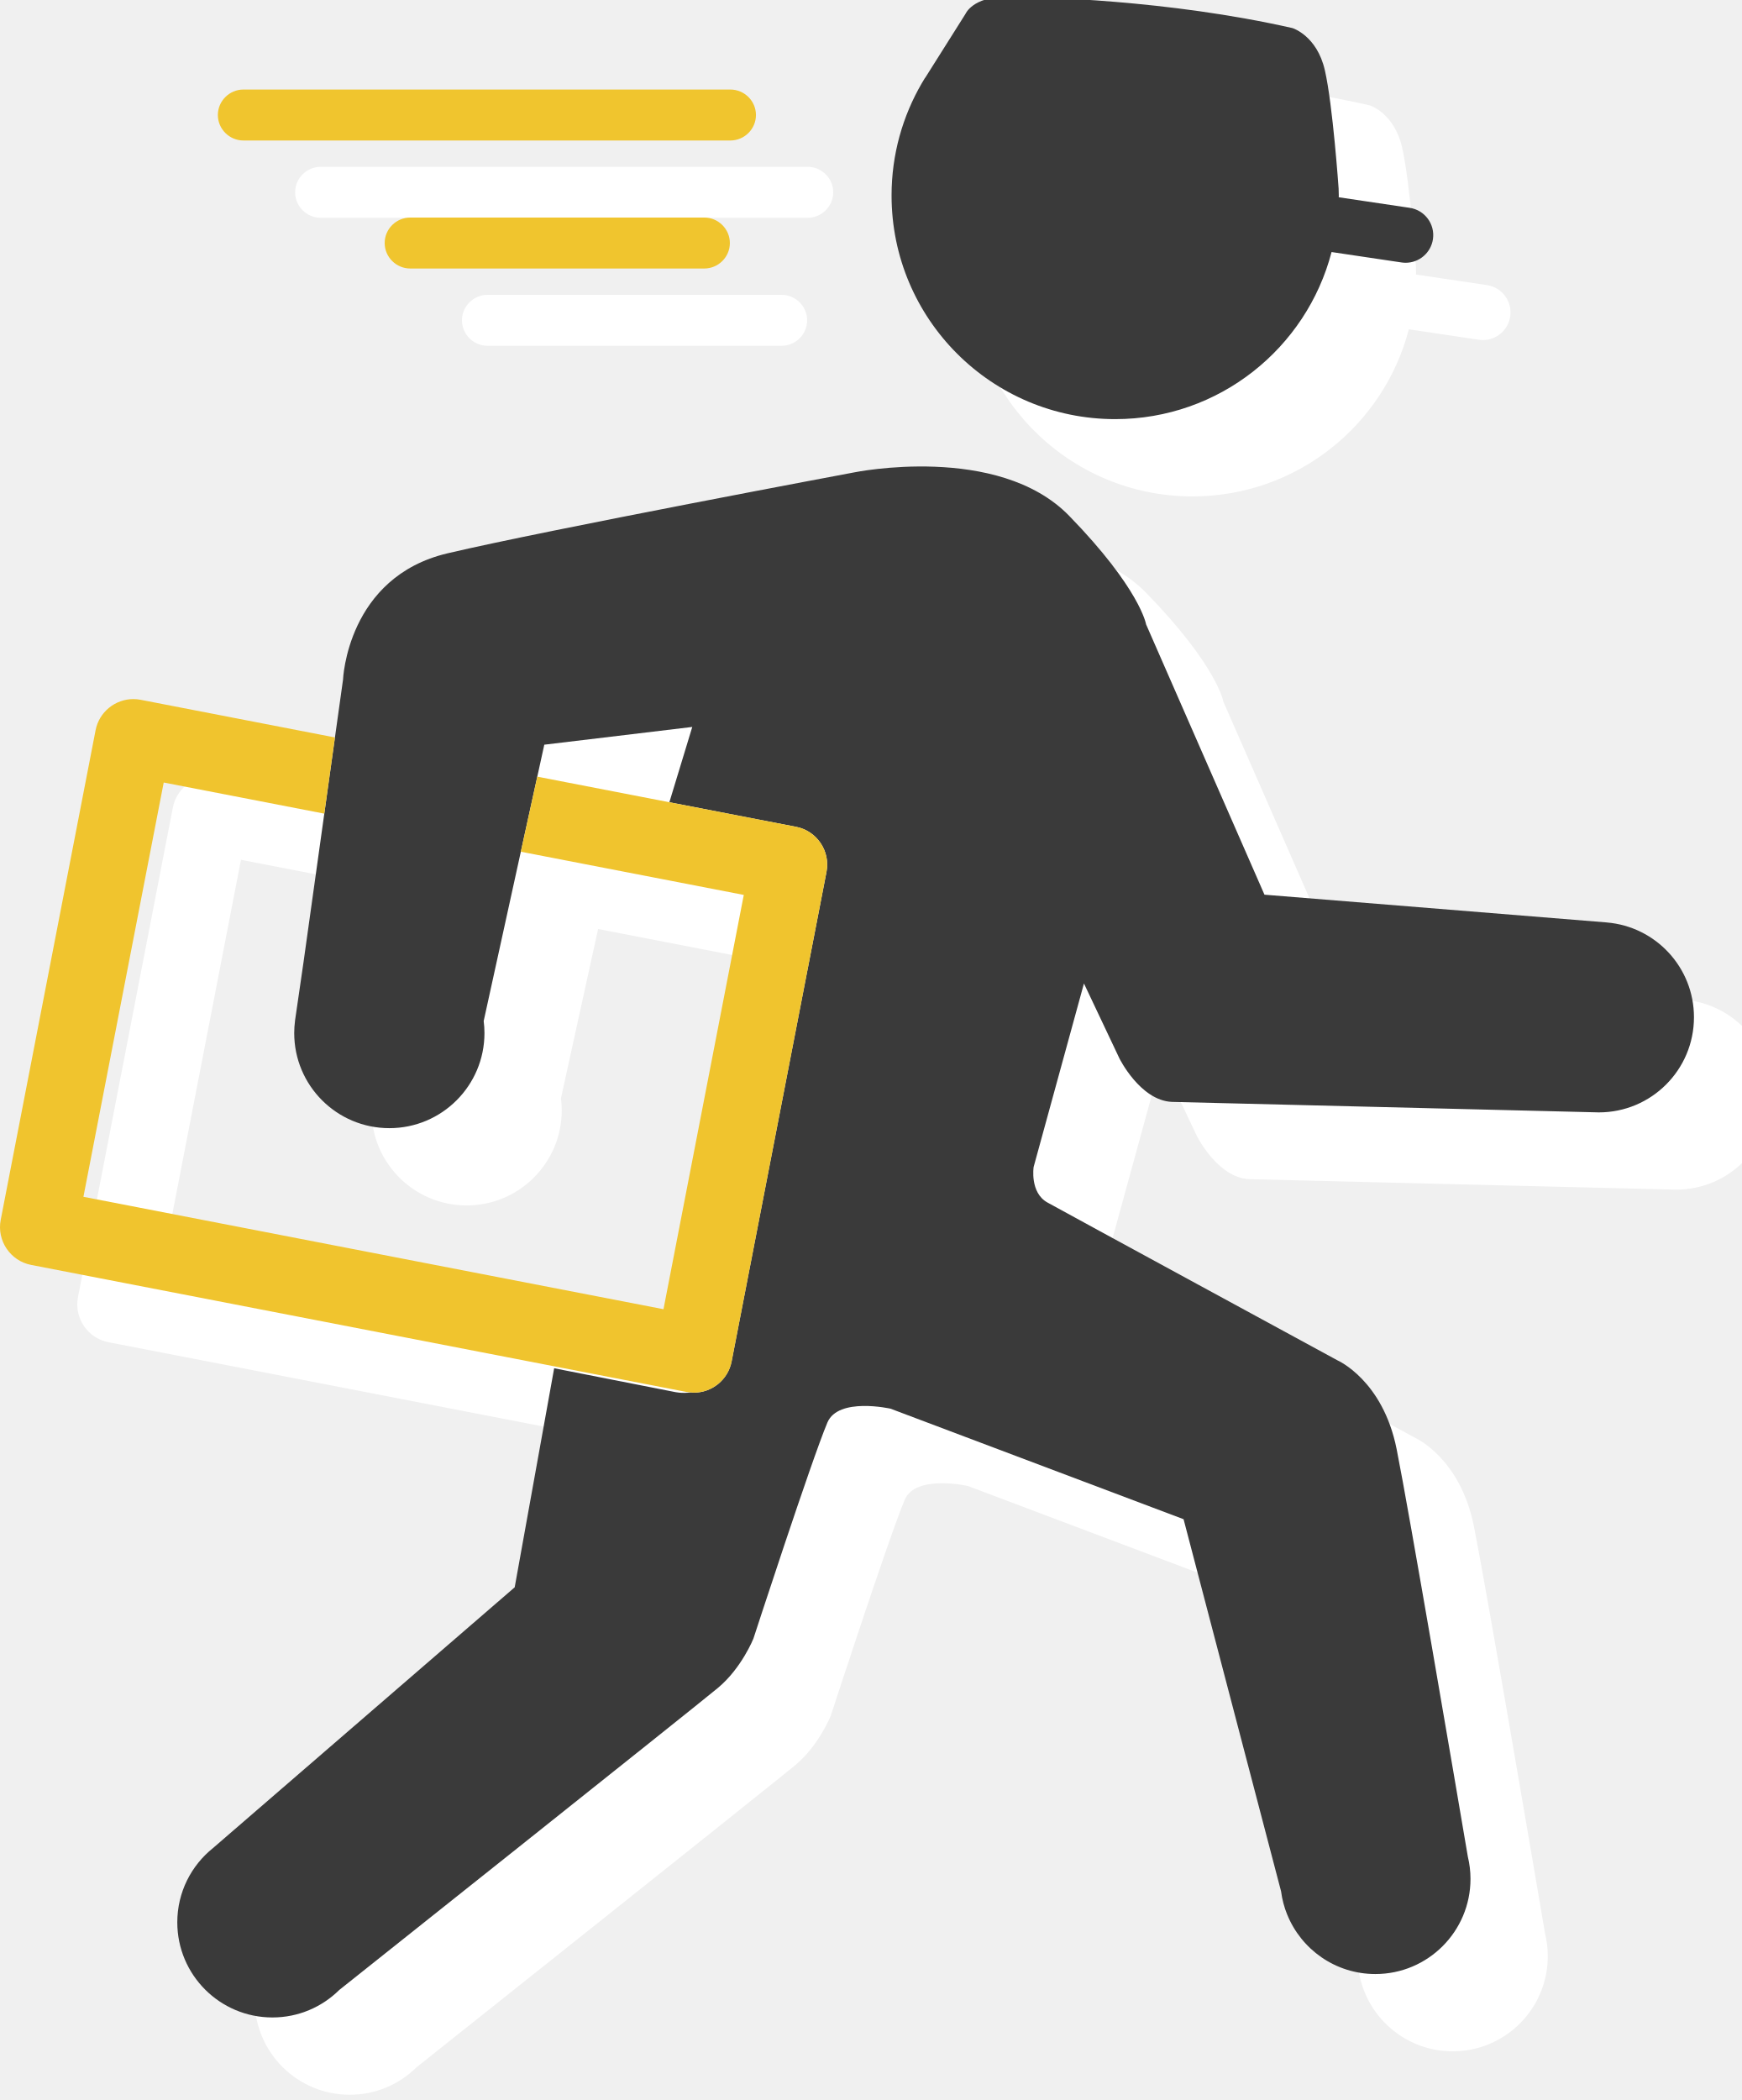
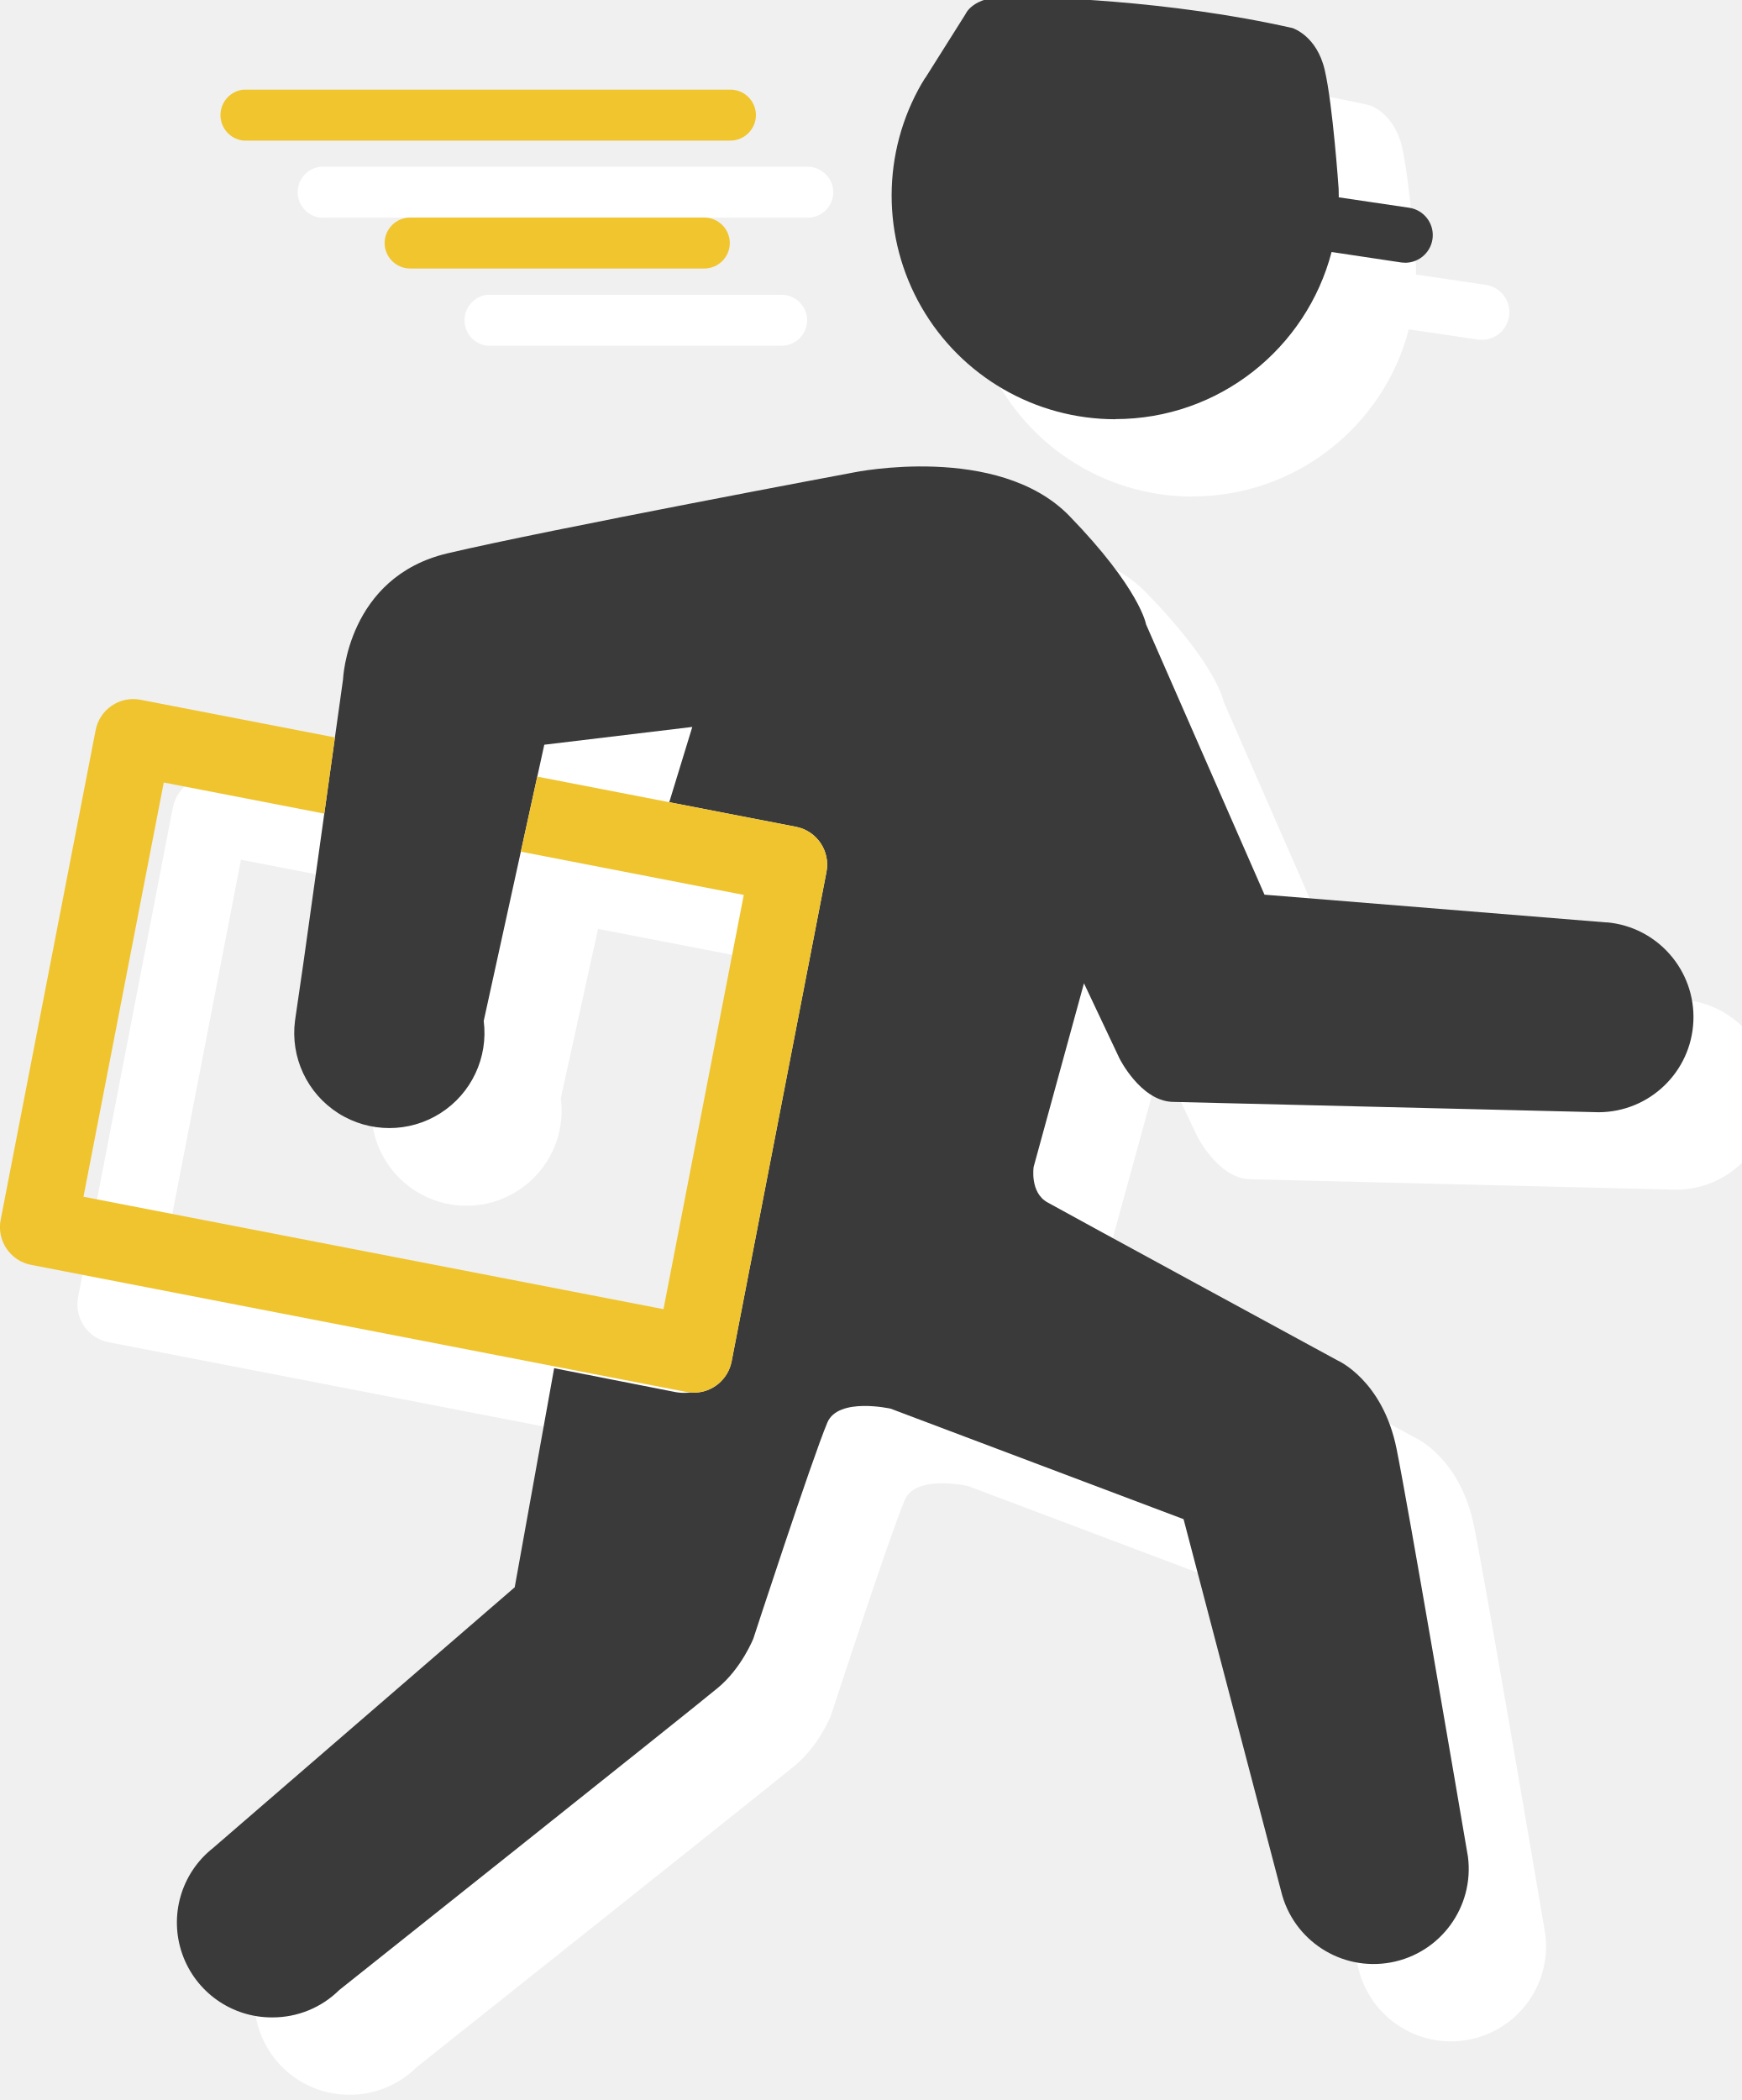
- <svg xmlns="http://www.w3.org/2000/svg" enable-background="new 0 0 136 164" height="164" viewBox="0 0 136 164" width="136">
+ <svg xmlns="http://www.w3.org/2000/svg" viewBox="0 0 136 164">
  <g fill="#fff">
-     <path d="m93.133 38.767c8.121 0 14.945-5.542 16.9-13.049l5.467.814c.107.016.215.024.32.024 1.051 0 1.971-.77 2.131-1.84.176-1.178-.639-2.276-1.816-2.451l-5.541-.825c.002-.046.004-.091.004-.138 0-.182-.006-.362-.014-.542 0 0-.451-6.518-1.074-9.237-.621-2.719-2.535-3.296-2.535-3.296-9.77-2.212-19.772-2.438-22.375-2.438s-3.158 1.332-3.158 1.332l-3.15 4.996-.01-.003c-.076.122-.146.245-.219.368l-.027.043c-1.502 2.58-2.367 5.576-2.367 8.777-.001 9.646 7.819 17.465 17.464 17.465z" />
-     <path d="m131.535 78.076v-.002l-26.742-2.168-9.246-21.112s-.461-2.774-6.008-8.476c-5.549-5.702-16.799-3.39-16.799-3.39s-23.886 4.469-31.745 6.318c-7.86 1.85-8.168 9.863-8.168 9.863l-.632 4.519-15.178-2.941c-.191-.037-.381-.055-.568-.055-1.407 0-2.671 1-2.948 2.429l-7.411 38.242c-.314 1.62.754 3.202 2.375 3.516l51.196 9.923c.115.022.23.024.346.033h.002c-.728.104-1.291-.035-1.291-.035l-9.4-1.849-3.082 17.105-23.56 20.363c-1.701 1.361-2.792 3.453-2.792 5.801 0 4.104 3.326 7.43 7.429 7.43 2.035 0 3.878-.818 5.22-2.145 0 0 27.725-22.05 29.575-23.591 1.85-1.54 2.773-3.853 2.773-3.853s4.541-13.948 5.779-16.874c.848-2.004 4.932-1.079 4.932-1.079l22.885 8.631 7.615 29.062c.082.63.242 1.234.473 1.804h.002c1.098 2.728 3.77 4.654 6.889 4.654 4.104 0 7.43-3.327 7.43-7.43 0-.599-.072-1.179-.207-1.736-.842-4.965-4.604-27.046-5.561-31.826-1.078-5.394-4.621-6.934-4.621-6.934s-21.268-11.558-22.654-12.329c-1.387-.77-1.078-2.774-1.078-2.774l3.93-14.331 2.773 5.856s1.619 3.274 4.084 3.391l33.357.82c4.104 0 7.43-3.326 7.43-7.431-.001-3.889-2.993-7.079-6.804-7.399zm-71.431-15.269-1.789 5.88 9.898 1.919-20.214-3.917.548-2.496zm-2.249 45.473-45.304-8.781 6.27-32.353 12.542 2.431-1.618 11.567-.64 4.406c-.005.026-.008.056-.012.082l-.018.127h.002c-.04.312-.063.629-.063.951 0 4.104 3.327 7.429 7.43 7.429s7.429-3.325 7.429-7.429c0-.318-.021-.63-.061-.937l2.901-13.223 17.413 3.374z" />
-     <path d="m25.05 17.008h38.027c1.1 0 2-.896 2-1.99s-.9-1.99-2-1.99h-38.027c-1.1 0-2 .896-2 1.99s.9 1.99 2 1.99z" />
-     <path d="m38.08 23.025c-1.1 0-2 .896-2 1.99s.9 1.99 2 1.99h22.959c1.1 0 2-.896 2-1.99 0-1.095-.9-1.99-2-1.99z" />
+     <path d="M93.13 38.77c8.12 0 14.95-5.54 16.9-13.05l5.47.81a2.16 2.16 0 0 0 .63-4.27l-5.54-.82v-.14-.54s-.46-6.52-1.08-9.24c-.62-2.72-2.54-3.3-2.54-3.3C97.2 6.03 87.2 5.8 84.6 5.8s-3.16 1.33-3.16 1.33l-3.15 5-.23.36-.02.05a17.46 17.46 0 0 0 15.1 26.24zM131.53 78.08L104.8 75.9l-9.24-21.12s-.46-2.77-6.01-8.47c-5.55-5.7-16.8-3.4-16.8-3.4S48.85 47.4 41 49.26c-7.86 1.85-8.17 9.86-8.17 9.86l-.63 4.52-15.18-2.94a2.99 2.99 0 0 0-3.52 2.37L6.1 101.3a3 3 0 0 0 2.38 3.52l51.2 9.92.34.04c-.73.1-1.3-.04-1.3-.04l-9.4-1.85-3.07 17.1-23.56 20.37a7.41 7.41 0 0 0 4.63 13.23 7.4 7.4 0 0 0 5.22-2.15s27.73-22.05 29.58-23.59c1.85-1.54 2.77-3.85 2.77-3.85s4.54-13.95 5.78-16.87c.85-2 4.93-1.08 4.93-1.08l22.89 8.63 7.61 29.06a7.43 7.43 0 0 0 14.59-2.7c-.84-4.97-4.6-27.05-5.56-31.83-1.08-5.4-4.62-6.94-4.62-6.94s-21.27-11.55-22.66-12.33c-1.38-.77-1.07-2.77-1.07-2.77l3.93-14.33 2.77 5.85s1.62 3.28 4.08 3.4l33.36.82a7.43 7.43 0 0 0 .63-14.83zM60.1 62.8l-1.79 5.88 9.9 1.92L48 66.69l.55-2.5zm-2.25 45.47l-45.3-8.78 6.27-32.35 12.54 2.43-1.62 11.56-.64 4.41v.08l-.03.13a7.43 7.43 0 1 0 14.73.01l2.91-13.22 17.42 3.37zM25.05 17h38.03c1.1 0 2-.89 2-1.98s-.9-2-2-2H25.05a2 2 0 0 0 0 3.98zM38.08 23.02a2 2 0 0 0 0 3.98h22.96a2 2 0 0 0 2-1.99 2 2 0 0 0-2-1.99z" />
  </g>
-   <path d="m87.098 32.732c8.121 0 14.945-5.542 16.9-13.049l5.467.814c.107.016.215.024.32.024 1.051 0 1.971-.77 2.131-1.84.176-1.178-.639-2.276-1.816-2.451l-5.541-.825c.002-.046.004-.091.004-.138 0-.182-.006-.362-.014-.542 0 0-.451-6.518-1.074-9.237-.621-2.719-2.535-3.296-2.535-3.296-9.77-2.212-19.772-2.438-22.376-2.438s-3.158 1.332-3.158 1.332l-3.15 4.996-.01-.003c-.076.121-.146.245-.219.368l-.027.043c-1.502 2.58-2.367 5.576-2.367 8.777 0 9.646 7.82 17.465 17.465 17.465z" fill="#3a3a3a" />
-   <path d="m125.5 72.041v-.002l-26.742-2.168-9.246-21.112s-.461-2.774-6.008-8.476c-5.549-5.702-16.799-3.39-16.799-3.39s-23.886 4.469-31.745 6.317c-7.86 1.85-8.168 9.863-8.168 9.863l-3.082 22.036-.64 4.406c-.005.026-.008.056-.012.082l-.018.127h.002c-.04.312-.063.629-.063.951 0 4.104 3.327 7.429 7.43 7.429s7.429-3.325 7.429-7.429c0-.318-.021-.63-.061-.937l4.734-21.581 11.557-1.386-1.789 5.88 9.898 1.919c1.62.313 2.688 1.896 2.375 3.517l-7.412 38.243c-.277 1.43-1.541 2.43-2.948 2.43-.072 0-.146-.016-.22-.021-.728.104-1.291-.035-1.291-.035l-9.4-1.849-3.082 17.105-23.56 20.363c-1.701 1.361-2.792 3.453-2.792 5.801 0 4.104 3.326 7.43 7.429 7.43 2.035 0 3.878-.818 5.22-2.145 0 0 27.725-22.05 29.575-23.591 1.85-1.54 2.773-3.853 2.773-3.853s4.541-13.948 5.779-16.874c.848-2.004 4.932-1.079 4.932-1.079l22.885 8.631 7.615 29.062c.082.63.242 1.234.473 1.804h.002c1.098 2.728 3.77 4.654 6.889 4.654 4.104 0 7.43-3.327 7.43-7.43 0-.599-.072-1.179-.207-1.736-.842-4.965-4.604-27.046-5.561-31.826-1.078-5.394-4.621-6.934-4.621-6.934s-21.267-11.555-22.653-12.327c-1.387-.77-1.078-2.774-1.078-2.774l3.93-14.331 2.773 5.856s1.619 3.274 4.084 3.391l33.357.82c4.104 0 7.43-3.326 7.43-7.431 0-3.89-2.992-7.081-6.803-7.4z" fill="#3a3a3a" />
-   <path d="m53.971 108.739h.002c.073.006.147.021.22.021 1.407 0 2.671-1 2.948-2.43l7.412-38.243c.313-1.621-.755-3.203-2.375-3.517l-20.214-3.917-1.286 5.862 17.413 3.374-6.271 32.354-45.304-8.779 6.27-32.353 12.542 2.431.832-5.95-15.178-2.942c-.191-.037-.381-.055-.568-.055-1.407 0-2.671 1-2.948 2.429l-7.411 38.244c-.314 1.62.754 3.202 2.375 3.516l51.196 9.923c.114.022.229.023.345.032z" fill="#f0c42e" />
-   <path d="m59.042 8.982c0 1.095-.9 1.99-2 1.99h-38.027c-1.1 0-2-.896-2-1.99s.9-1.99 2-1.99h38.027c1.1.001 2 .896 2 1.99z" fill="#f0c52e" />
-   <path d="m57.004 18.98c0 1.094-.9 1.99-2 1.99h-22.96c-1.1 0-2-.896-2-1.99 0-1.095.9-1.99 2-1.99h22.959c1.101 0 2.001.896 2.001 1.99z" fill="#f0c52e" />
+   <path fill="#3a3a3a" d="M87.1 32.73c8.12 0 14.94-5.54 16.9-13.05l5.46.82.32.02a2.16 2.16 0 0 0 .32-4.29l-5.54-.82v-.14l-.01-.54s-.45-6.52-1.08-9.24c-.62-2.72-2.53-3.3-2.53-3.3C91.17-.02 81.17-.25 78.56-.25S75.41 1.1 75.41 1.1l-3.15 5-.01-.01-.22.37-.03.04a17.47 17.47 0 0 0 15.1 26.24zM125.5 72.04l-26.74-2.17-9.25-21.11s-.46-2.77-6-8.48c-5.56-5.7-16.8-3.39-16.8-3.39s-23.9 4.47-31.75 6.32c-7.86 1.85-8.17 9.86-8.17 9.86l-3.08 22.04-.64 4.4-.01.09-.02.12a7.43 7.43 0 1 0 14.74.01l4.73-21.57 11.56-1.39-1.8 5.88 9.9 1.92a3.01 3.01 0 0 1 2.38 3.52l-7.41 38.24a3.01 3.01 0 0 1-2.95 2.43l-.22-.02c-.73.1-1.29-.04-1.29-.04l-9.4-1.85-3.08 17.11-23.56 20.36a7.41 7.41 0 0 0 4.64 13.23 7.4 7.4 0 0 0 5.22-2.14s27.72-22.05 29.57-23.6c1.85-1.53 2.77-3.85 2.77-3.85s4.55-13.94 5.78-16.87c.85-2 4.94-1.08 4.94-1.08l22.88 8.63 7.62 29.06a7.43 7.43 0 0 0 14.59-2.7c-.85-4.97-4.61-27.05-5.57-31.83-1.08-5.4-4.62-6.93-4.62-6.93S83.19 94.68 81.81 93.9c-1.39-.77-1.08-2.77-1.08-2.77l3.93-14.34 2.77 5.86s1.62 3.27 4.09 3.4l33.35.81a7.43 7.43 0 0 0 .63-14.83z" />
+   <path fill="#f0c42e" d="M53.97 108.74l.22.02c1.41 0 2.67-1 2.95-2.43l7.41-38.24a3.01 3.01 0 0 0-2.37-3.52l-20.22-3.92-1.28 5.86 17.41 3.38-6.27 32.35-45.3-8.78 6.27-32.35 12.54 2.43.83-5.95-15.18-2.94a2.99 2.99 0 0 0-3.51 2.37L.05 95.27a3 3 0 0 0 2.38 3.51l51.2 9.93c.11.02.22.02.34.03z" />
+   <path fill="#f0c52e" d="M59.04 8.98a2 2 0 0 1-2 2H19.02a2 2 0 0 1 0-3.98h38.02a2 2 0 0 1 2 1.98zM57 18.98a2 2 0 0 1-2 1.99H32.04a2 2 0 0 1-2-1.99 2 2 0 0 1 2-1.99H55a2 2 0 0 1 2 1.99z" />
</svg>
